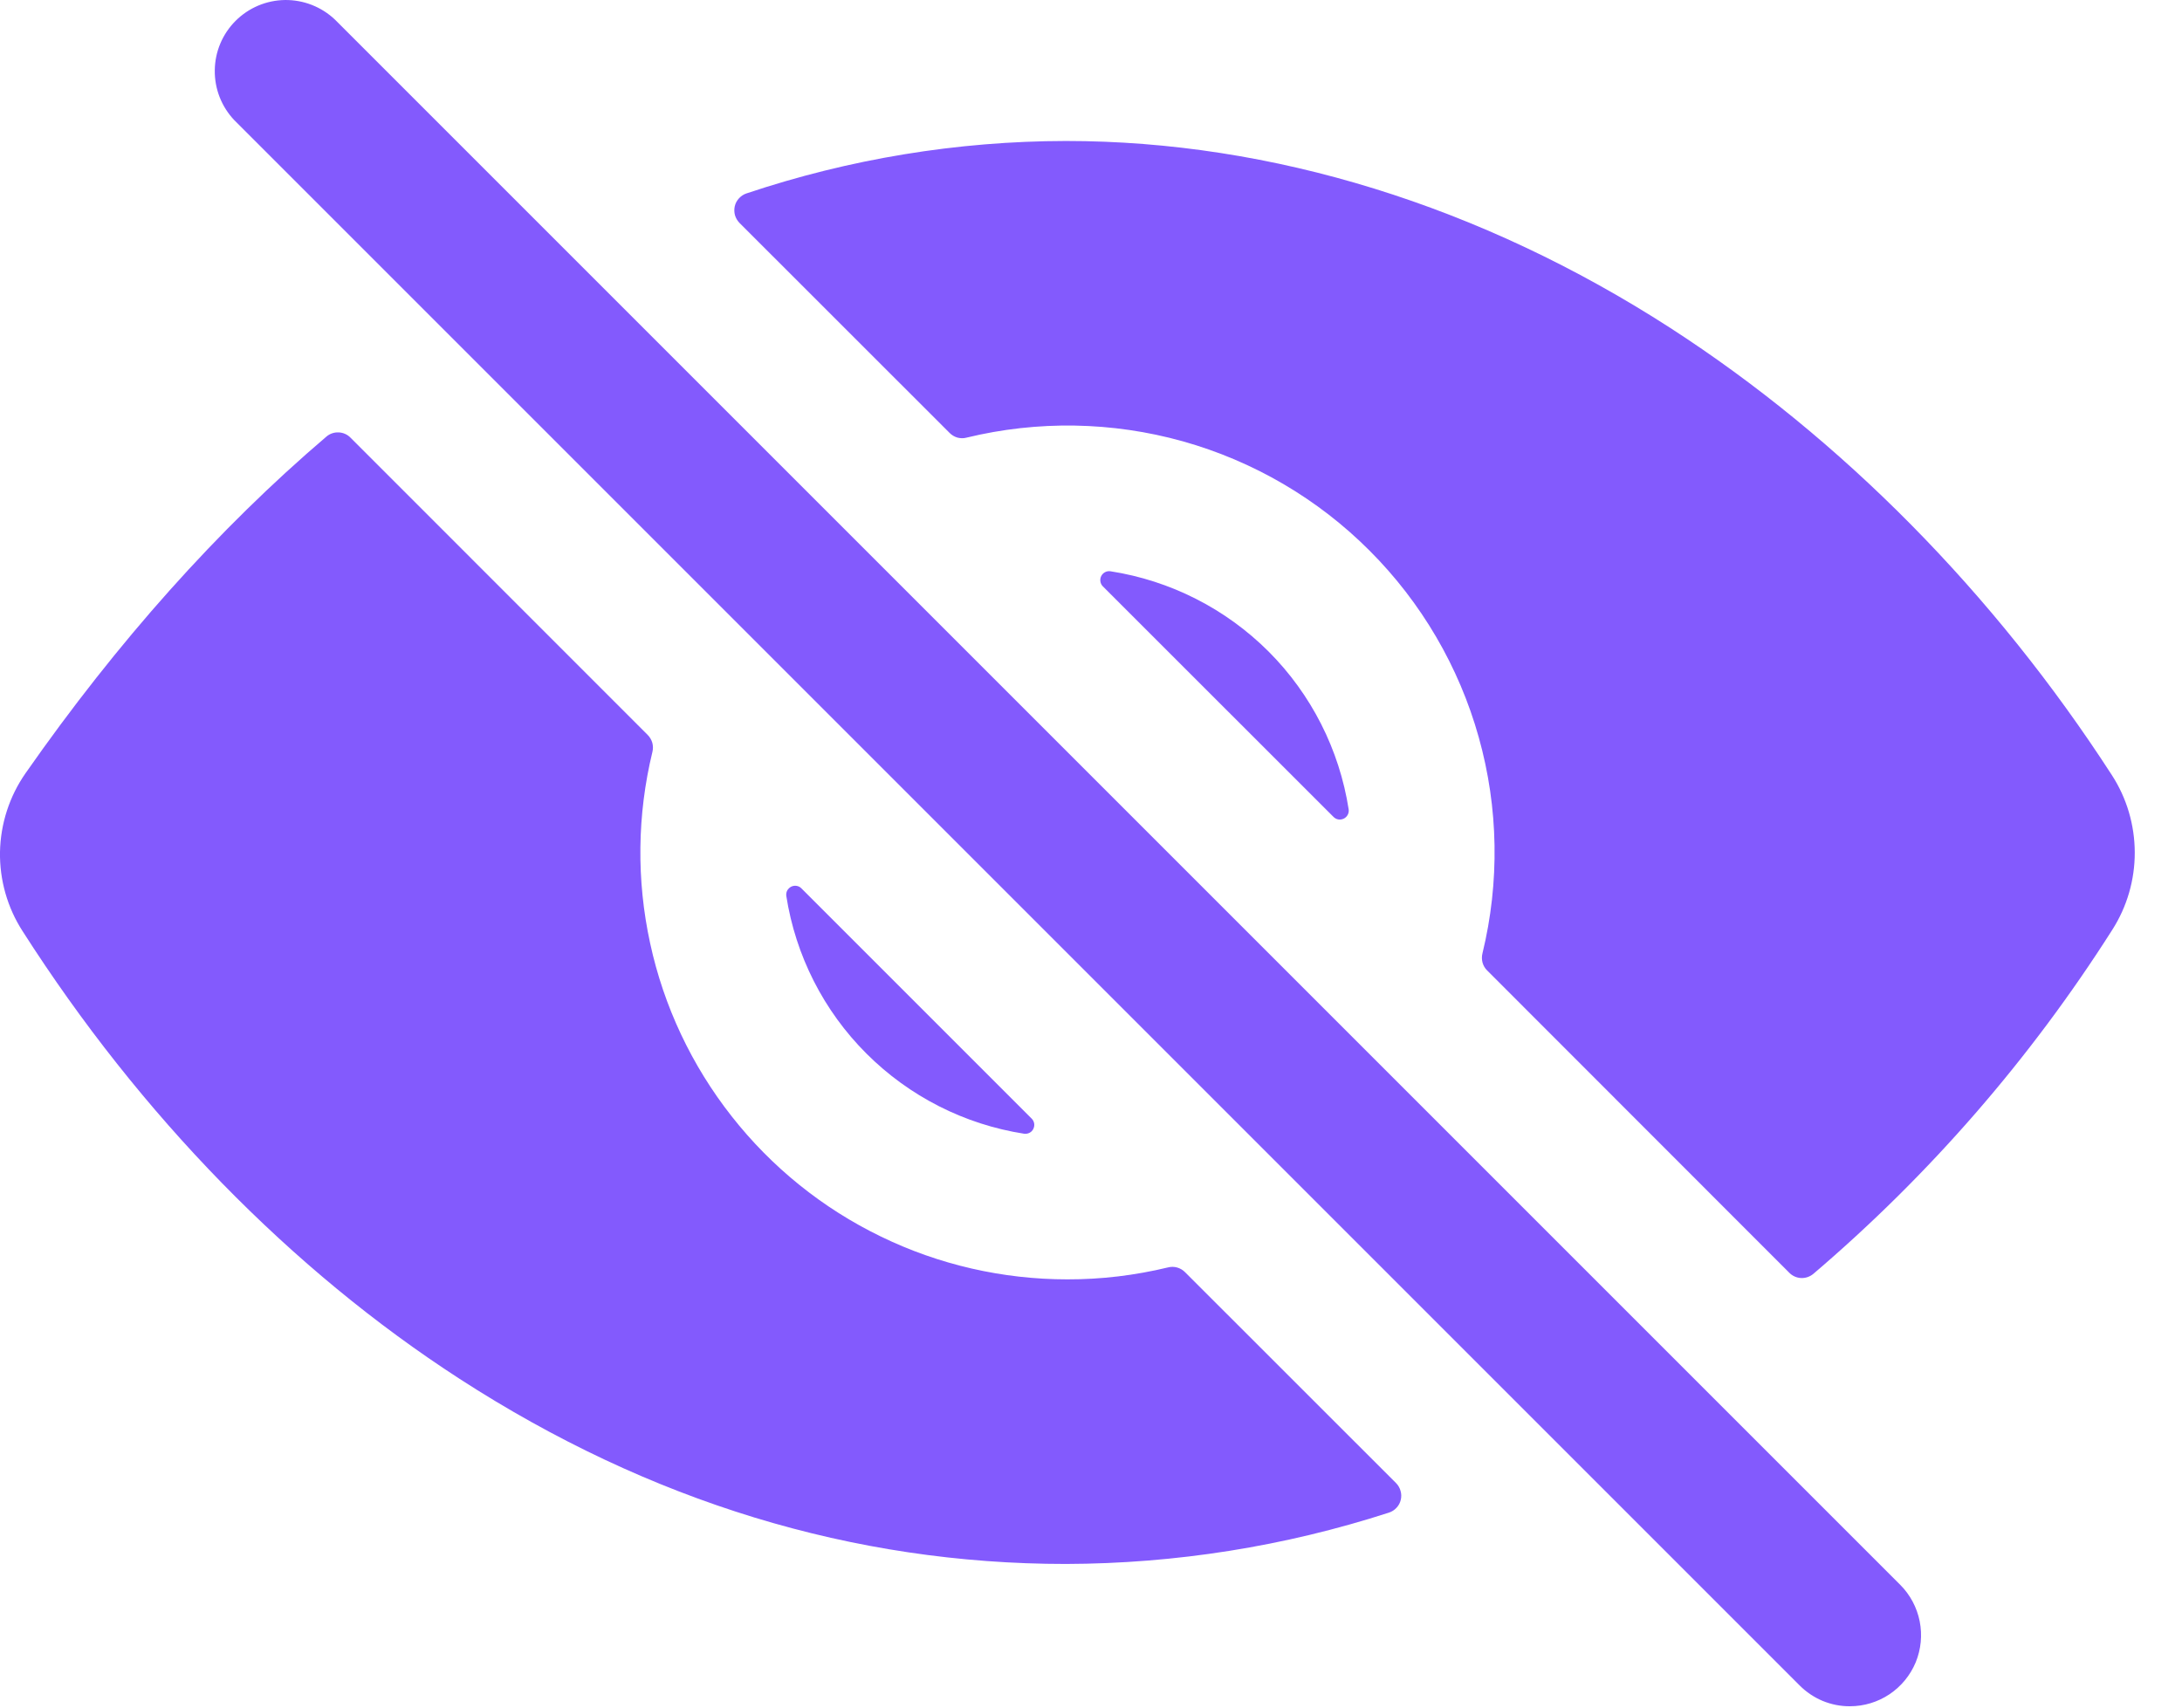
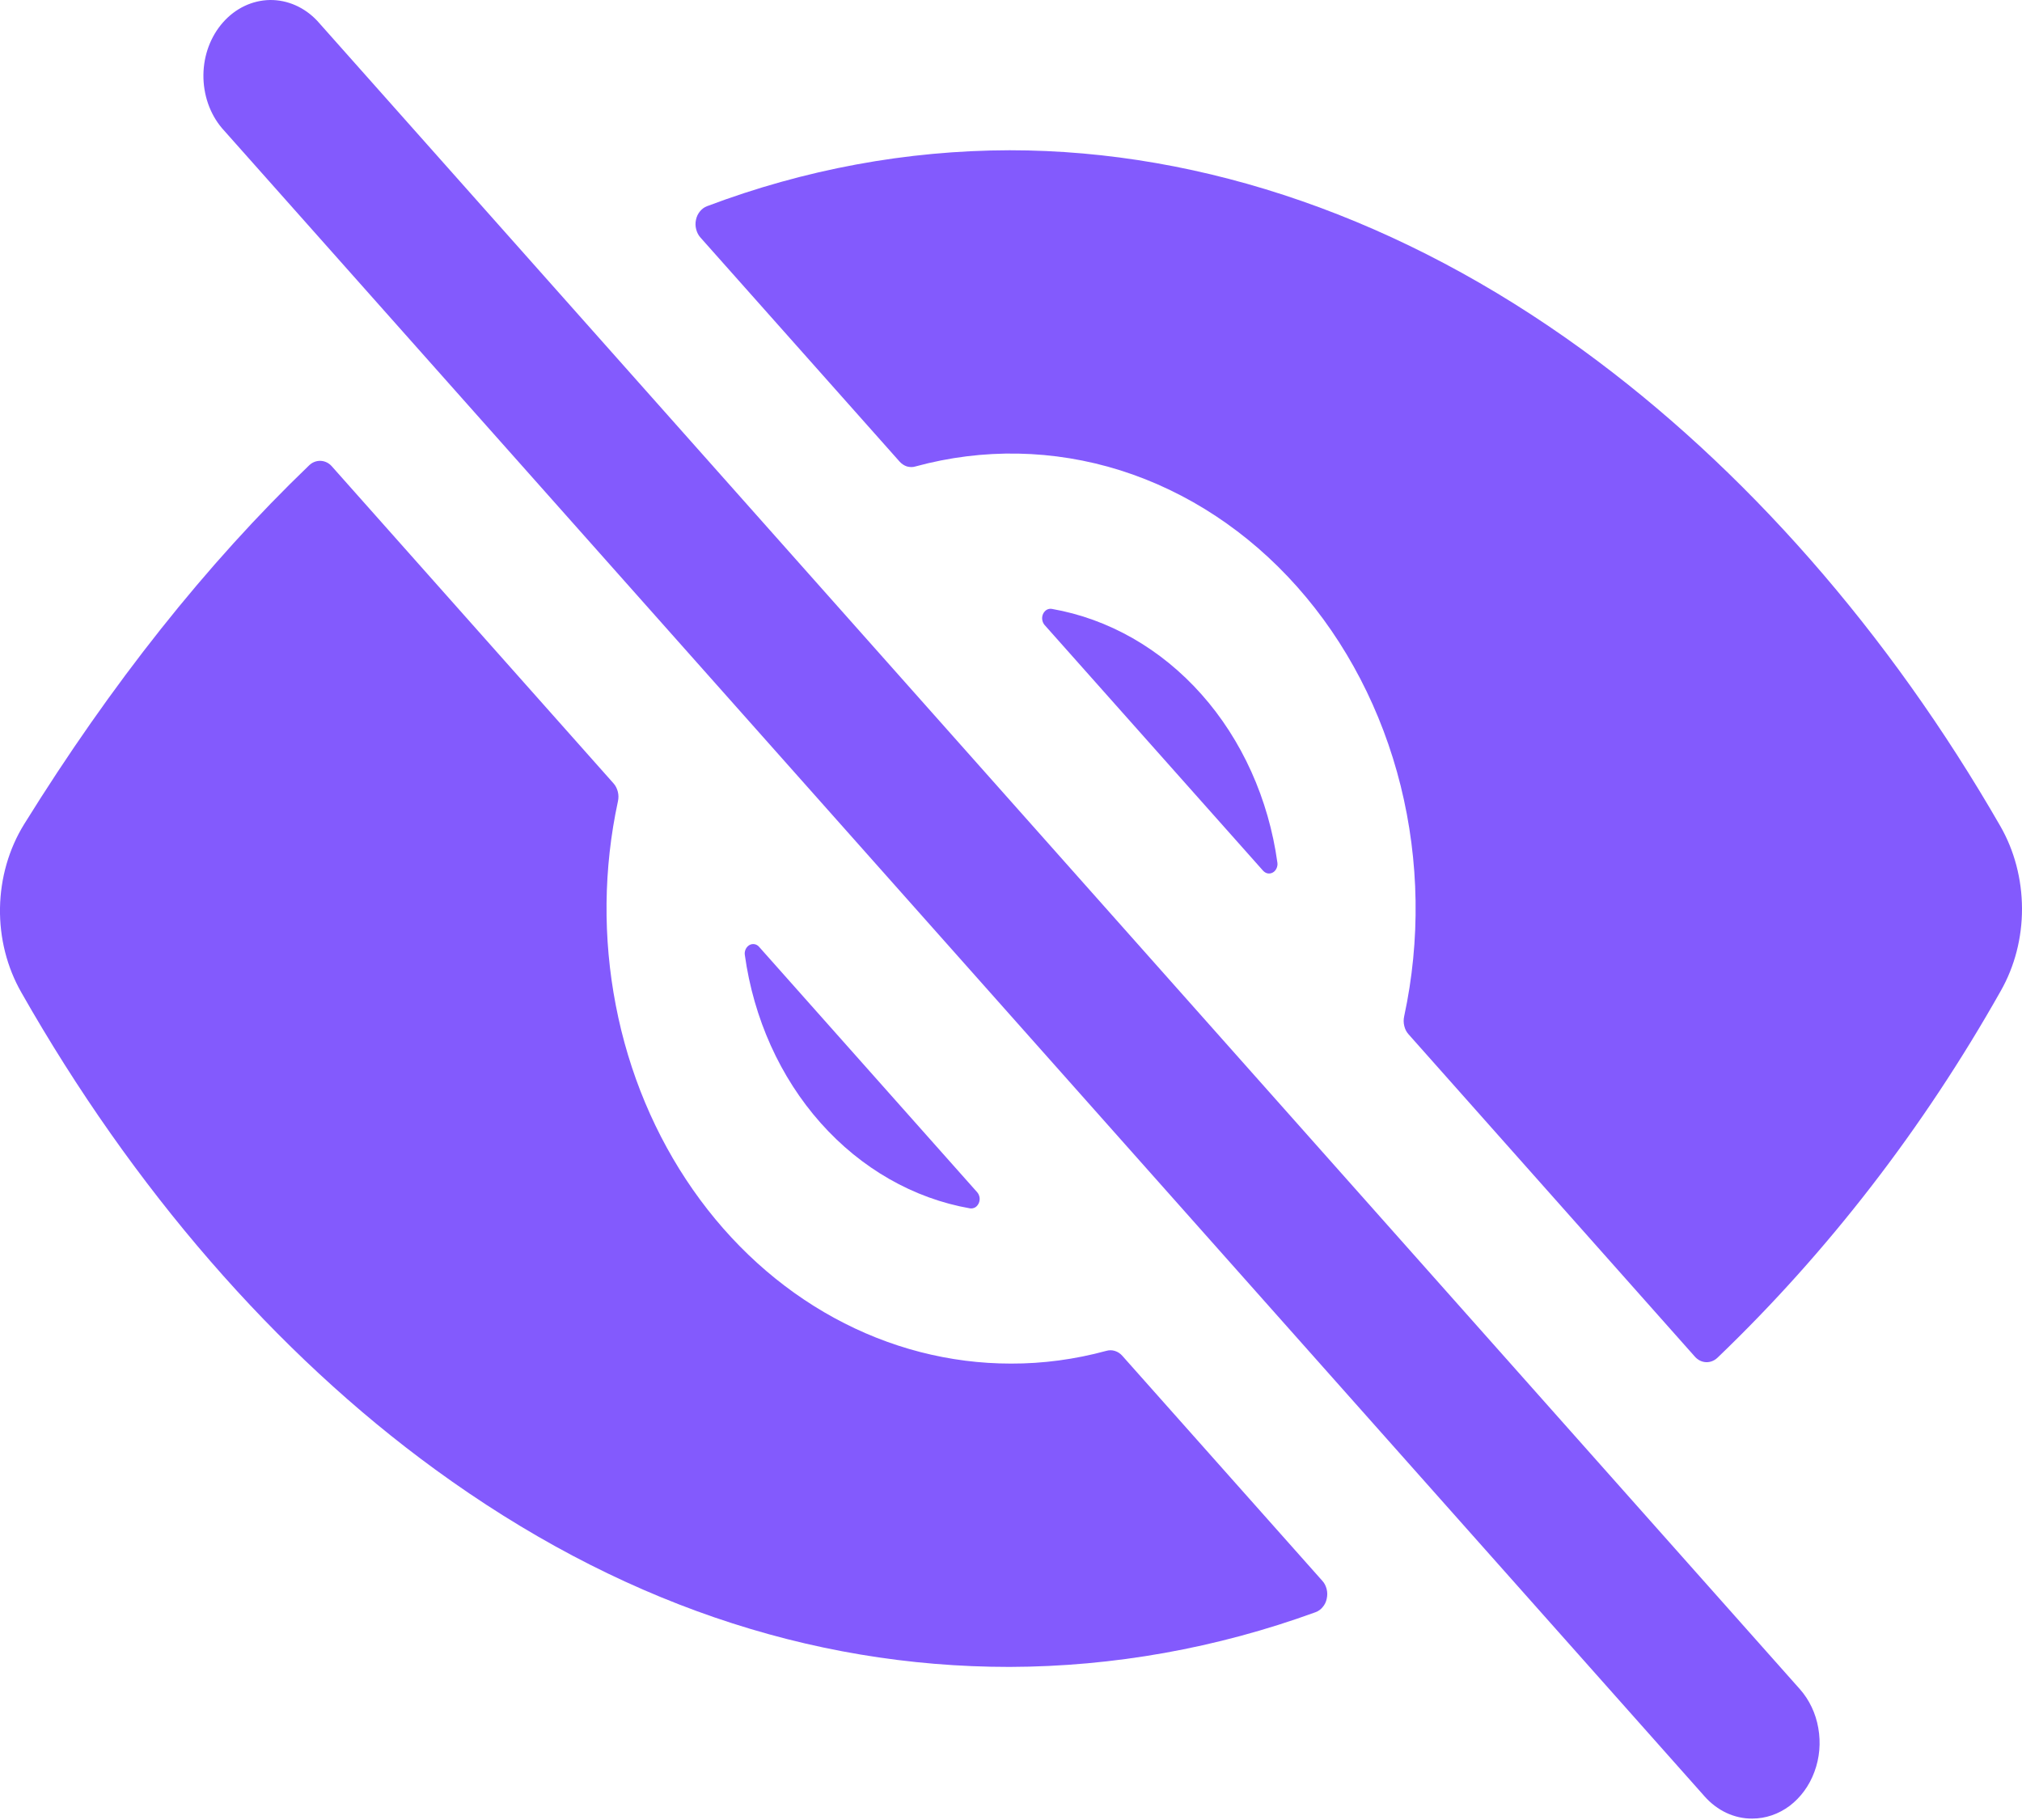
- <svg xmlns="http://www.w3.org/2000/svg" width="23" height="18" viewBox="0 0 23 18" fill="none">
-   <path d="M19.5 17.986C19.401 17.987 19.304 17.967 19.213 17.93C19.122 17.892 19.039 17.836 18.97 17.767L2.47 1.267C2.335 1.125 2.261 0.936 2.264 0.74C2.266 0.545 2.345 0.358 2.483 0.22C2.622 0.081 2.808 0.003 3.004 6.15386e-05C3.2 -0.002 3.388 0.072 3.53 0.206L20.03 16.706C20.135 16.811 20.206 16.945 20.235 17.09C20.264 17.236 20.249 17.386 20.193 17.523C20.136 17.66 20.04 17.777 19.916 17.86C19.793 17.942 19.648 17.986 19.5 17.986Z" fill="#835AFD" />
-   <path d="M10.875 11.792L8.447 9.364C8.433 9.35 8.416 9.341 8.396 9.338C8.377 9.335 8.357 9.338 8.339 9.347C8.322 9.356 8.308 9.37 8.298 9.387C8.289 9.404 8.286 9.424 8.288 9.443C8.386 10.073 8.682 10.656 9.133 11.106C9.584 11.557 10.166 11.853 10.796 11.951C10.815 11.953 10.835 11.95 10.852 11.941C10.87 11.932 10.884 11.917 10.892 11.9C10.901 11.882 10.904 11.862 10.901 11.843C10.898 11.824 10.889 11.806 10.875 11.792Z" fill="#835AFD" />
-   <path d="M11.625 6.181L14.056 8.611C14.07 8.625 14.088 8.635 14.108 8.638C14.127 8.641 14.147 8.638 14.165 8.629C14.182 8.621 14.197 8.606 14.206 8.589C14.215 8.572 14.219 8.552 14.216 8.532C14.118 7.902 13.822 7.318 13.371 6.867C12.919 6.416 12.336 6.12 11.706 6.022C11.686 6.019 11.666 6.022 11.649 6.031C11.631 6.04 11.617 6.055 11.608 6.072C11.599 6.09 11.596 6.11 11.599 6.129C11.602 6.149 11.611 6.167 11.625 6.181Z" fill="#835AFD" />
-   <path d="M22.266 9.8C22.421 9.557 22.503 9.274 22.502 8.985C22.501 8.696 22.418 8.413 22.261 8.171C21.021 6.253 19.411 4.623 17.608 3.458C15.609 2.168 13.406 1.486 11.235 1.486C10.09 1.488 8.954 1.675 7.868 2.039C7.838 2.049 7.811 2.067 7.789 2.091C7.768 2.114 7.752 2.143 7.745 2.174C7.738 2.205 7.739 2.238 7.747 2.268C7.756 2.299 7.773 2.327 7.795 2.35L10.01 4.564C10.033 4.587 10.061 4.604 10.093 4.613C10.124 4.621 10.157 4.622 10.189 4.613C10.939 4.431 11.724 4.444 12.468 4.652C13.212 4.861 13.89 5.257 14.436 5.804C14.982 6.35 15.379 7.028 15.587 7.771C15.796 8.515 15.809 9.3 15.626 10.051C15.618 10.082 15.619 10.115 15.627 10.147C15.636 10.178 15.652 10.207 15.675 10.229L18.861 13.417C18.894 13.45 18.938 13.47 18.985 13.472C19.032 13.474 19.078 13.458 19.114 13.428C20.34 12.383 21.402 11.16 22.266 9.8Z" fill="#835AFD" />
-   <path d="M11.25 13.486C10.569 13.486 9.896 13.332 9.284 13.034C8.671 12.737 8.134 12.304 7.713 11.768C7.292 11.233 6.997 10.609 6.853 9.943C6.708 9.277 6.716 8.588 6.877 7.926C6.885 7.894 6.884 7.861 6.876 7.83C6.867 7.799 6.85 7.77 6.827 7.747L3.694 4.613C3.661 4.579 3.616 4.56 3.57 4.558C3.523 4.556 3.477 4.571 3.441 4.602C2.297 5.577 1.238 6.764 0.269 8.151C0.099 8.395 0.006 8.683 0 8.98C-0.005 9.276 0.078 9.568 0.239 9.817C1.477 11.754 3.069 13.386 4.845 14.535C6.847 15.83 8.996 16.486 11.235 16.486C12.391 16.483 13.54 16.301 14.64 15.945C14.671 15.935 14.698 15.918 14.72 15.894C14.742 15.871 14.758 15.842 14.765 15.811C14.773 15.779 14.772 15.747 14.763 15.716C14.755 15.685 14.738 15.656 14.716 15.634L12.49 13.409C12.467 13.386 12.439 13.37 12.408 13.361C12.376 13.352 12.343 13.352 12.312 13.36C11.964 13.444 11.608 13.487 11.25 13.486Z" fill="#835AFD" />
+ <svg xmlns="http://www.w3.org/2000/svg" width="20" height="18" viewBox="0 0 20 18" fill="none">
+   <path d="M17.332 17.986C17.244 17.987 17.157 17.967 17.077 17.93C16.996 17.892 16.922 17.836 16.861 17.767L2.195 1.267C2.075 1.125 2.01 0.936 2.012 0.74C2.014 0.545 2.084 0.358 2.207 0.22C2.33 0.081 2.496 0.003 2.67 6.15385e-05C2.844 -0.002 3.012 0.072 3.138 0.206L17.803 16.706C17.896 16.811 17.96 16.945 17.985 17.09C18.011 17.236 17.998 17.386 17.947 17.523C17.897 17.66 17.811 17.777 17.702 17.86C17.592 17.942 17.464 17.986 17.332 17.986Z" fill="#835AFD" />
+   <path d="M9.666 11.792L7.508 9.364C7.496 9.35 7.48 9.341 7.463 9.338C7.445 9.335 7.428 9.338 7.412 9.347C7.397 9.356 7.384 9.37 7.376 9.387C7.368 9.404 7.364 9.424 7.367 9.443C7.454 10.073 7.717 10.656 8.117 11.106C8.518 11.557 9.036 11.853 9.595 11.951C9.613 11.953 9.63 11.95 9.646 11.941C9.661 11.932 9.673 11.917 9.681 11.9C9.689 11.882 9.692 11.862 9.689 11.843C9.686 11.824 9.678 11.806 9.666 11.792Z" fill="#835AFD" />
+   <path d="M10.332 6.181L12.493 8.611C12.506 8.625 12.522 8.635 12.539 8.638C12.556 8.641 12.574 8.638 12.59 8.629C12.605 8.621 12.618 8.606 12.626 8.589C12.634 8.572 12.638 8.552 12.635 8.532C12.548 7.902 12.285 7.318 11.884 6.867C11.483 6.416 10.965 6.12 10.404 6.022C10.387 6.019 10.369 6.022 10.353 6.031C10.338 6.04 10.325 6.055 10.317 6.072C10.309 6.09 10.306 6.11 10.309 6.129C10.312 6.149 10.32 6.167 10.332 6.181Z" fill="#835AFD" />
+   <path d="M19.79 9.8C19.928 9.557 20.001 9.274 20 8.985C19.999 8.696 19.925 8.413 19.786 8.171C18.683 6.253 17.253 4.623 15.65 3.458C13.874 2.168 11.916 1.486 9.986 1.486C8.968 1.488 7.958 1.675 6.994 2.039C6.967 2.049 6.942 2.067 6.923 2.091C6.904 2.114 6.89 2.143 6.884 2.174C6.877 2.205 6.878 2.238 6.886 2.268C6.894 2.299 6.908 2.327 6.929 2.35L8.897 4.564C8.917 4.587 8.943 4.604 8.97 4.613C8.998 4.621 9.028 4.622 9.056 4.613C9.723 4.431 10.421 4.444 11.082 4.652C11.743 4.861 12.345 5.257 12.831 5.804C13.316 6.35 13.669 7.028 13.854 7.771C14.039 8.515 14.051 9.3 13.889 10.051C13.882 10.082 13.882 10.115 13.89 10.147C13.897 10.178 13.912 10.207 13.932 10.229L16.764 13.417C16.793 13.45 16.832 13.47 16.874 13.472C16.916 13.474 16.956 13.458 16.988 13.428C18.078 12.383 19.023 11.16 19.79 9.8Z" fill="#835AFD" />
+   <path d="M9.999 13.486C9.394 13.486 8.796 13.332 8.251 13.034C7.707 12.737 7.229 12.304 6.855 11.768C6.481 11.233 6.219 10.609 6.091 9.943C5.962 9.277 5.969 8.588 6.112 7.926C6.119 7.894 6.119 7.861 6.111 7.83C6.103 7.799 6.089 7.77 6.068 7.747L3.283 4.613C3.254 4.579 3.214 4.56 3.173 4.558C3.131 4.556 3.09 4.571 3.058 4.602C2.042 5.577 1.1 6.764 0.239 8.151C0.088 8.395 0.005 8.683 0 8.98C-0.005 9.276 0.069 9.568 0.212 9.817C1.312 11.754 2.728 13.386 4.307 14.535C6.085 15.83 7.996 16.486 9.986 16.486C11.013 16.483 12.034 16.301 13.012 15.945C13.039 15.935 13.064 15.918 13.083 15.894C13.103 15.871 13.117 15.842 13.123 15.811C13.13 15.779 13.13 15.747 13.122 15.716C13.114 15.685 13.1 15.656 13.079 15.634L11.101 13.409C11.081 13.386 11.056 13.37 11.028 13.361C11 13.352 10.971 13.352 10.943 13.36C10.634 13.444 10.317 13.487 9.999 13.486Z" fill="#835AFD" />
</svg>
